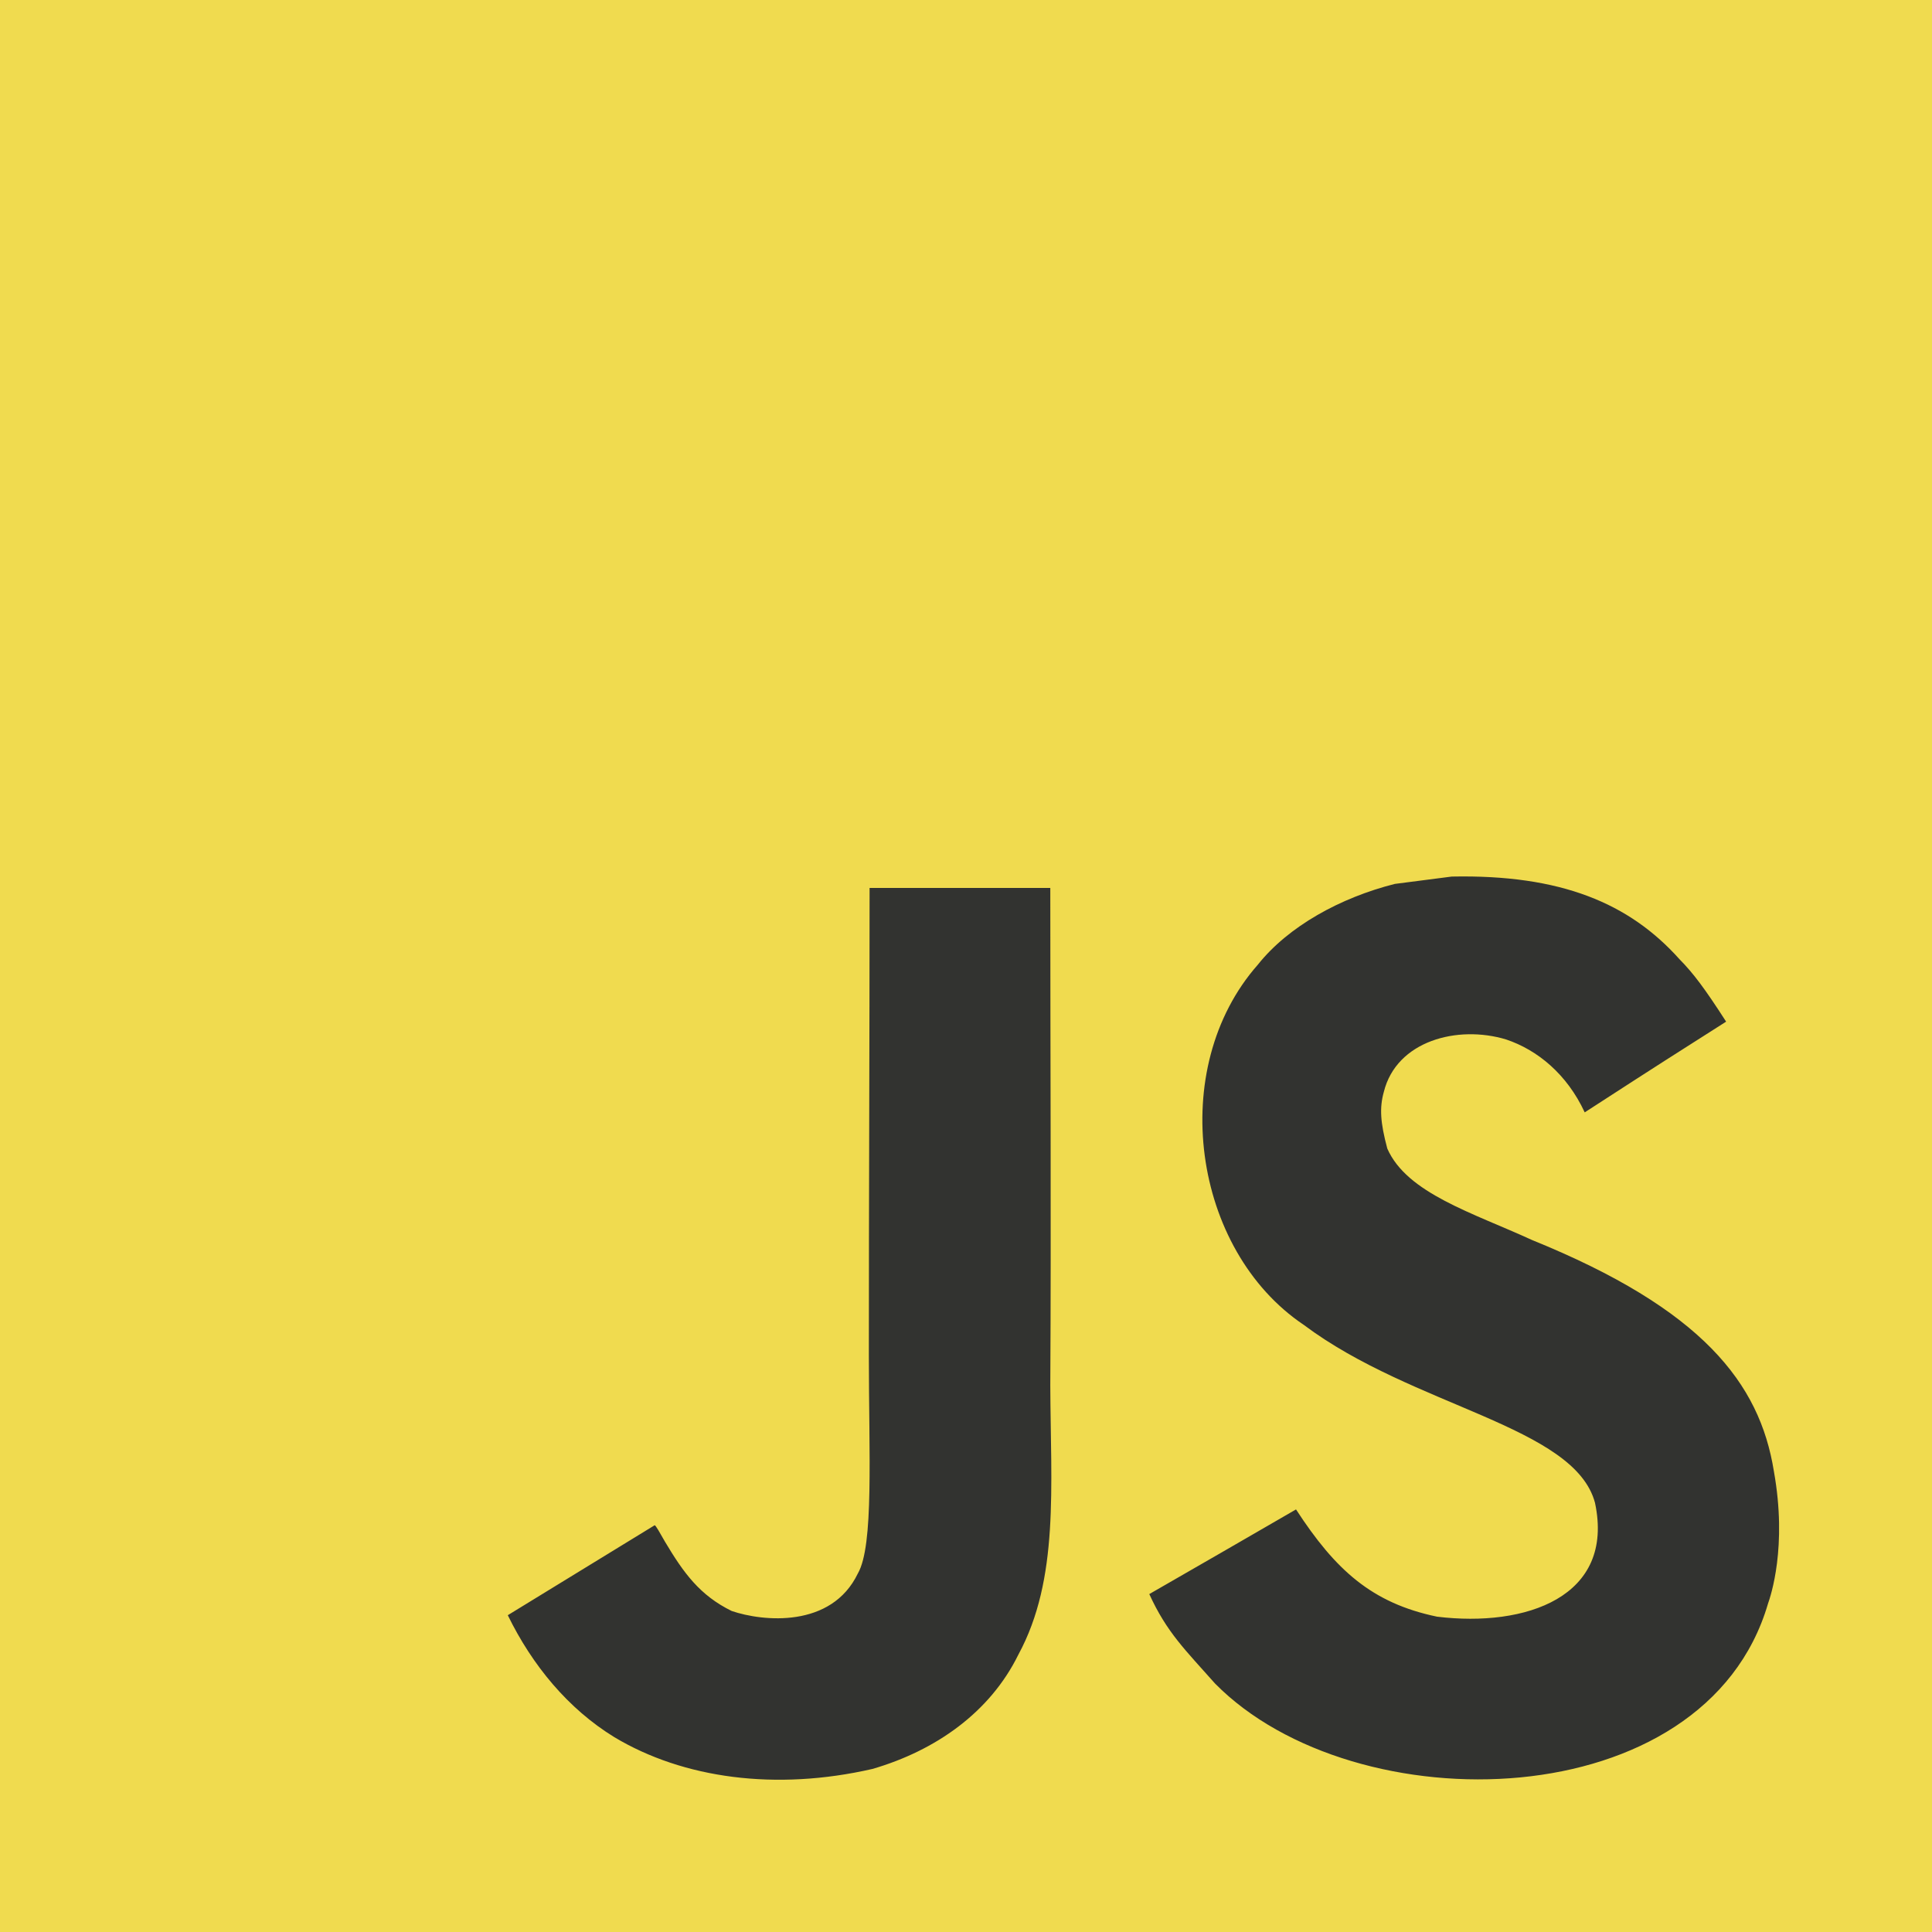
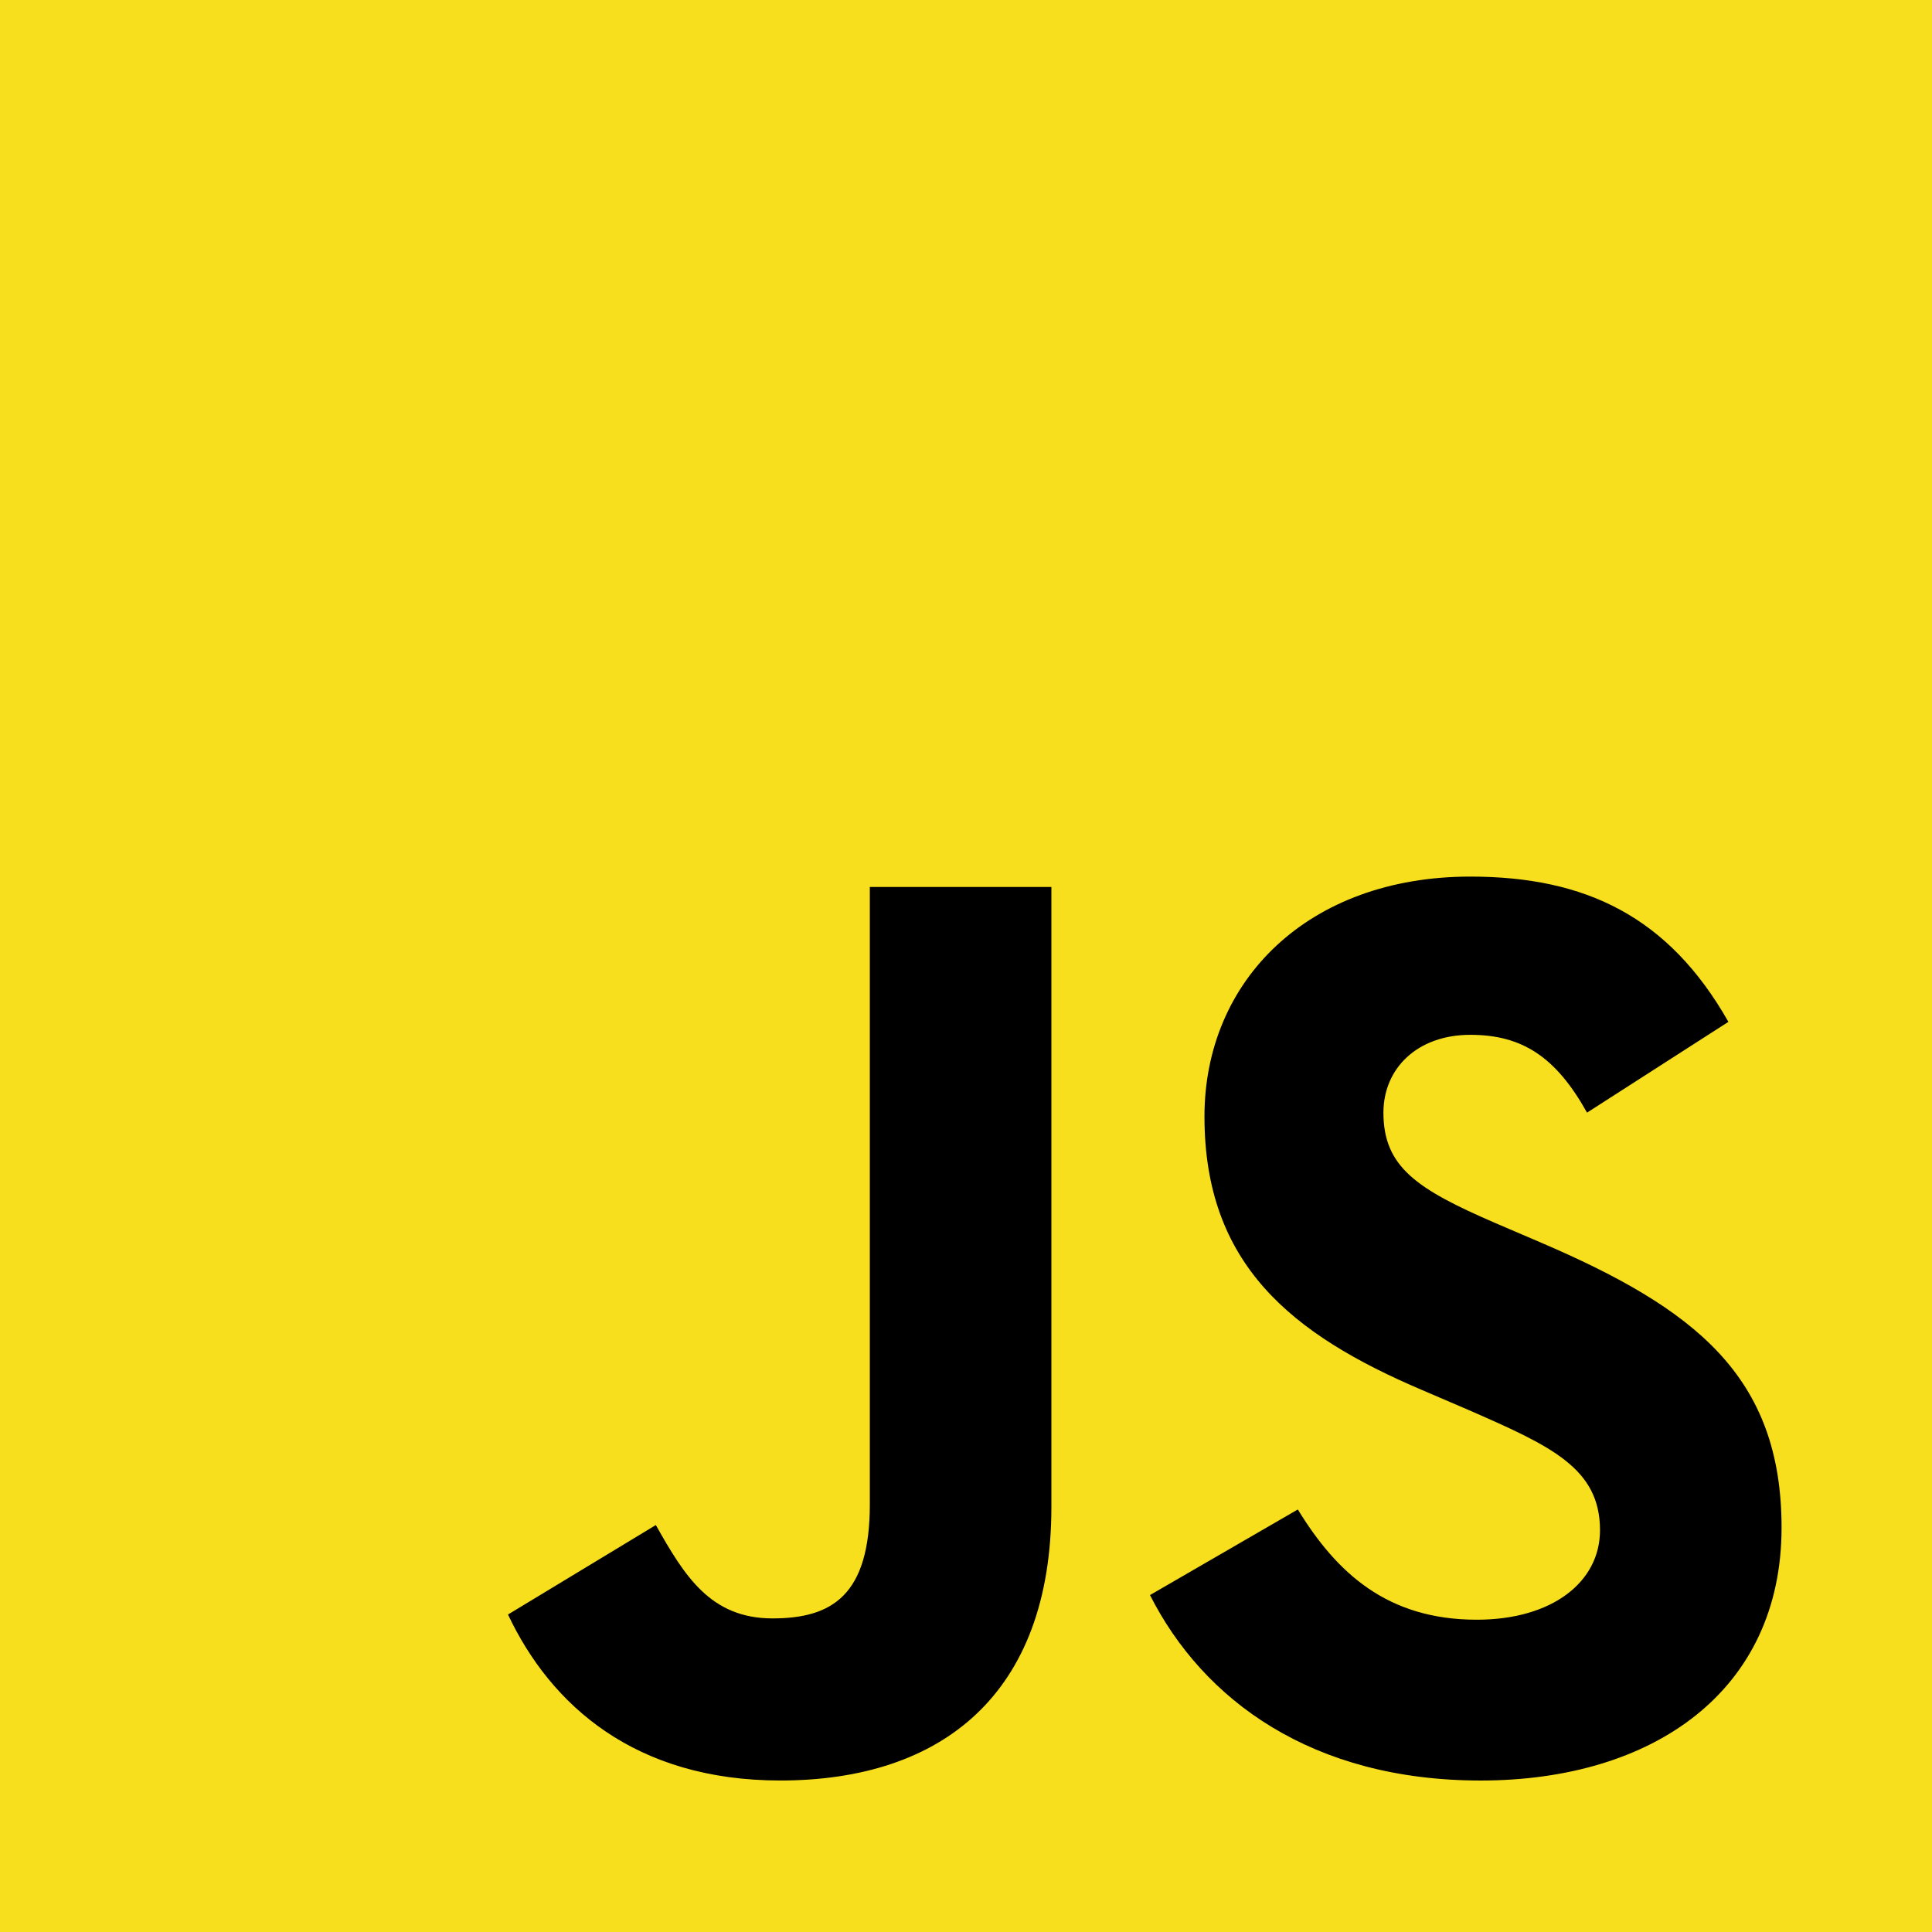
- <svg xmlns="http://www.w3.org/2000/svg" width="48px" height="48px" viewBox="0 0 1052 1052">
-   <path fill="#f0db4f" d="M0 0h1052v1052H0z" />
-   <path d="M965.9 801.1c-7.7-48-39-88.3-131.7-125.9-32.2-14.8-68.1-25.399-78.8-49.8-3.8-14.2-4.3-22.2-1.9-30.8 6.9-27.9 40.2-36.6 66.6-28.6 17 5.7 33.1 18.801 42.8 39.7 45.4-29.399 45.3-29.2 77-49.399-11.6-18-17.8-26.301-25.4-34-27.3-30.5-64.5-46.2-124-45-10.3 1.3-20.699 2.699-31 4-29.699 7.5-58 23.1-74.6 44-49.8 56.5-35.6 155.399 25 196.1 59.7 44.8 147.4 55 158.6 96.9 10.9 51.3-37.699 67.899-86 62-35.6-7.4-55.399-25.5-76.8-58.4-39.399 22.8-39.399 22.8-79.899 46.1 9.6 21 19.699 30.5 35.8 48.7 76.2 77.3 266.899 73.5 301.1-43.5 1.399-4.001 10.6-30.801 3.199-72.101zm-394-317.6h-98.4c0 85-.399 169.4-.399 254.4 0 54.1 2.8 103.7-6 118.9-14.4 29.899-51.7 26.2-68.7 20.399-17.3-8.5-26.1-20.6-36.3-37.699-2.8-4.9-4.9-8.7-5.601-9-26.699 16.3-53.3 32.699-80 49 13.301 27.3 32.9 51 58 66.399 37.5 22.5 87.9 29.4 140.601 17.3 34.3-10 63.899-30.699 79.399-62.199 22.4-41.3 17.6-91.3 17.4-146.6.5-90.2 0-180.4 0-270.9z" fill="#323330" />
+ <svg xmlns="http://www.w3.org/2000/svg" width="48x" height="48px" viewBox="0 0 256 256" preserveAspectRatio="xMinYMin meet">
+   <path d="M0 0h256v256H0V0z" fill="#F7DF1E" />
+   <path d="M67.312 213.932l19.59-11.856c3.78 6.701 7.218 12.371 15.465 12.371 7.905 0 12.89-3.092 12.89-15.12v-81.798h24.057v82.138c0 24.917-14.606 36.259-35.916 36.259-19.245 0-30.416-9.967-36.087-21.996M152.381 211.354l19.588-11.341c5.157 8.421 11.859 14.607 23.715 14.607 9.969 0 16.325-4.984 16.325-11.858 0-8.248-6.53-11.17-17.528-15.98l-6.013-2.58c-17.357-7.387-28.87-16.667-28.87-36.257 0-18.044 13.747-31.792 35.228-31.792 15.294 0 26.292 5.328 34.196 19.247L210.29 147.43c-4.125-7.389-8.591-10.31-15.465-10.31-7.046 0-11.514 4.468-11.514 10.31 0 7.217 4.468 10.14 14.778 14.608l6.014 2.577c20.45 8.765 31.963 17.7 31.963 37.804 0 21.654-17.012 33.51-39.867 33.51-22.339 0-36.774-10.654-43.819-24.574" />
</svg>
